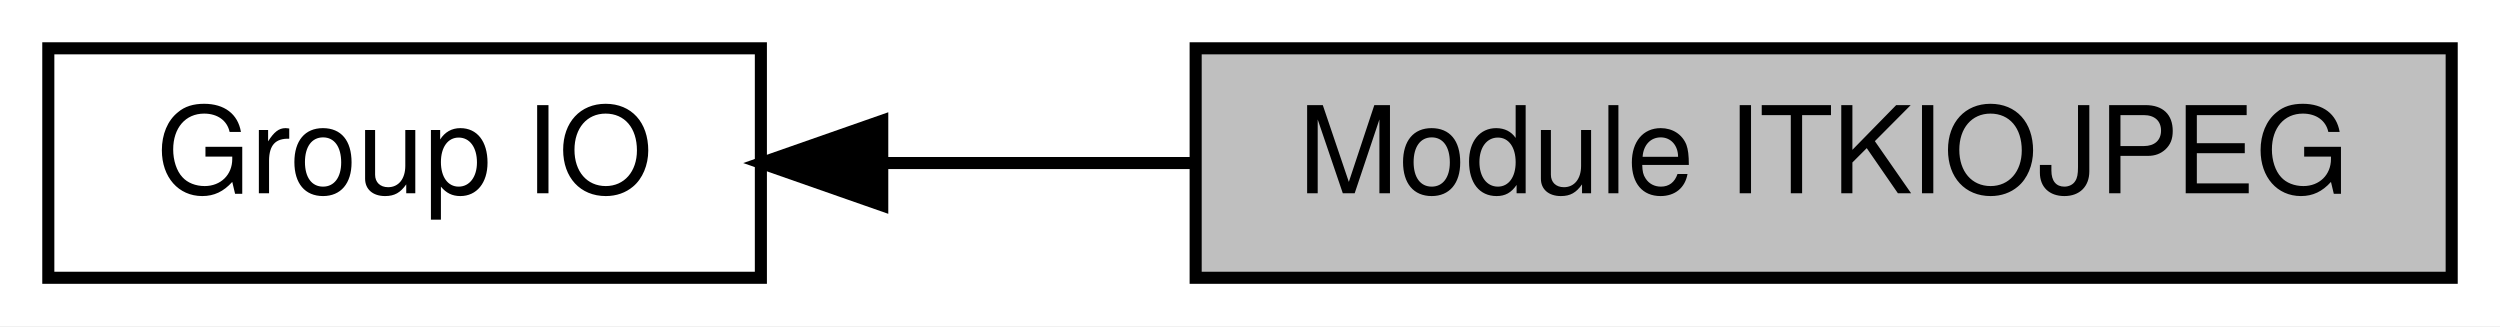
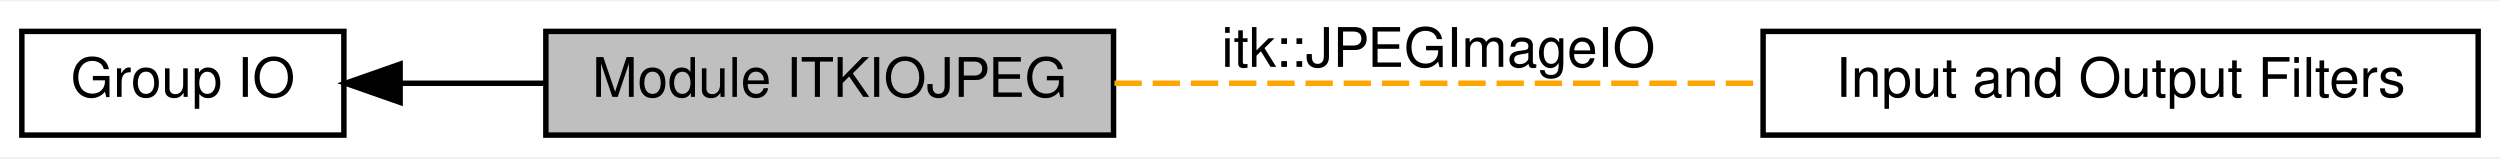
- <svg xmlns="http://www.w3.org/2000/svg" xmlns:xlink="http://www.w3.org/1999/xlink" width="207pt" height="27pt" viewBox="0.00 0.00 207.00 27.00">
-   <g id="graph0" class="graph" transform="scale(1 1) rotate(0) translate(4 23)">
-     <polygon fill="white" stroke="transparent" points="-4,4 -4,-23 203,-23 203,4 -4,4" />
+ <svg xmlns="http://www.w3.org/2000/svg" xmlns:xlink="http://www.w3.org/1999/xlink" width="458pt" height="29pt" viewBox="0.00 0.00 458.00 28.50">
+   <g id="graph0" class="graph" transform="scale(1 1) rotate(0) translate(4 24.5)">
+     <polygon fill="white" stroke="transparent" points="-4,4 -4,-24.5 454,-24.5 454,4 -4,4" />
    <g id="node1" class="node">
      <g id="a_node1">
        <a xlink:href="group__Group-IO.html" target="_top" xlink:title="This group of modules contains classes for reading and writing images and other data objects.">
          <polygon fill="white" stroke="black" points="59,-19 0,-19 0,0 59,0 59,-19" />
          <text text-anchor="middle" x="29.5" y="-7" font-family="Helvetica,sans-Serif" font-size="10.00">Group IO</text>
        </a>
      </g>
    </g>
    <g id="node2" class="node">
      <g id="a_node2">
        <a xlink:title="This module contains an ImageIO class for reading and writing files in the JPEG format.">
-           <polygon fill="#bfbfbf" stroke="black" points="199,-19 95,-19 95,0 199,0 199,-19" />
-           <text text-anchor="middle" x="147" y="-7" font-family="Helvetica,sans-Serif" font-size="10.00">Module ITKIOJPEG</text>
+           <polygon fill="#bfbfbf" stroke="black" points="200,-19 96,-19 96,0 200,0 200,-19" />
+           <text text-anchor="middle" x="148" y="-7" font-family="Helvetica,sans-Serif" font-size="10.00">Module ITKIOJPEG</text>
        </a>
      </g>
    </g>
    <g id="edge1" class="edge">
-       <path fill="none" stroke="black" d="M69.12,-9.5C77.36,-9.5 86.2,-9.5 94.83,-9.5" />
-       <polygon fill="black" stroke="black" points="69.05,-6 59.05,-9.5 69.05,-13 69.05,-6" />
+       <path fill="none" stroke="black" d="M69.3,-9.5C77.81,-9.5 86.94,-9.5 95.84,-9.5" />
+       <polygon fill="black" stroke="black" points="69.3,-6 59.3,-9.5 69.3,-13 69.3,-6" />
+     </g>
+     <g id="node3" class="node">
+       <g id="a_node3">
+         <a xlink:href="group__IOFilters.html" target="_top" xlink:title=" ">
+           <polygon fill="white" stroke="black" points="450,-19 319,-19 319,0 450,0 450,-19" />
+           <text text-anchor="middle" x="384.5" y="-7" font-family="Helvetica,sans-Serif" font-size="10.00">Input and Output Filters</text>
+         </a>
+       </g>
+     </g>
+     <g id="edge2" class="edge">
+       <path fill="none" stroke="orange" stroke-dasharray="5,2" d="M200.17,-9.5C234.94,-9.5 281.22,-9.5 318.58,-9.5" />
+       <text text-anchor="middle" x="259.5" y="-12.5" font-family="Helvetica,sans-Serif" font-size="10.00">itk::JPEGImageIO</text>
    </g>
  </g>
</svg>
